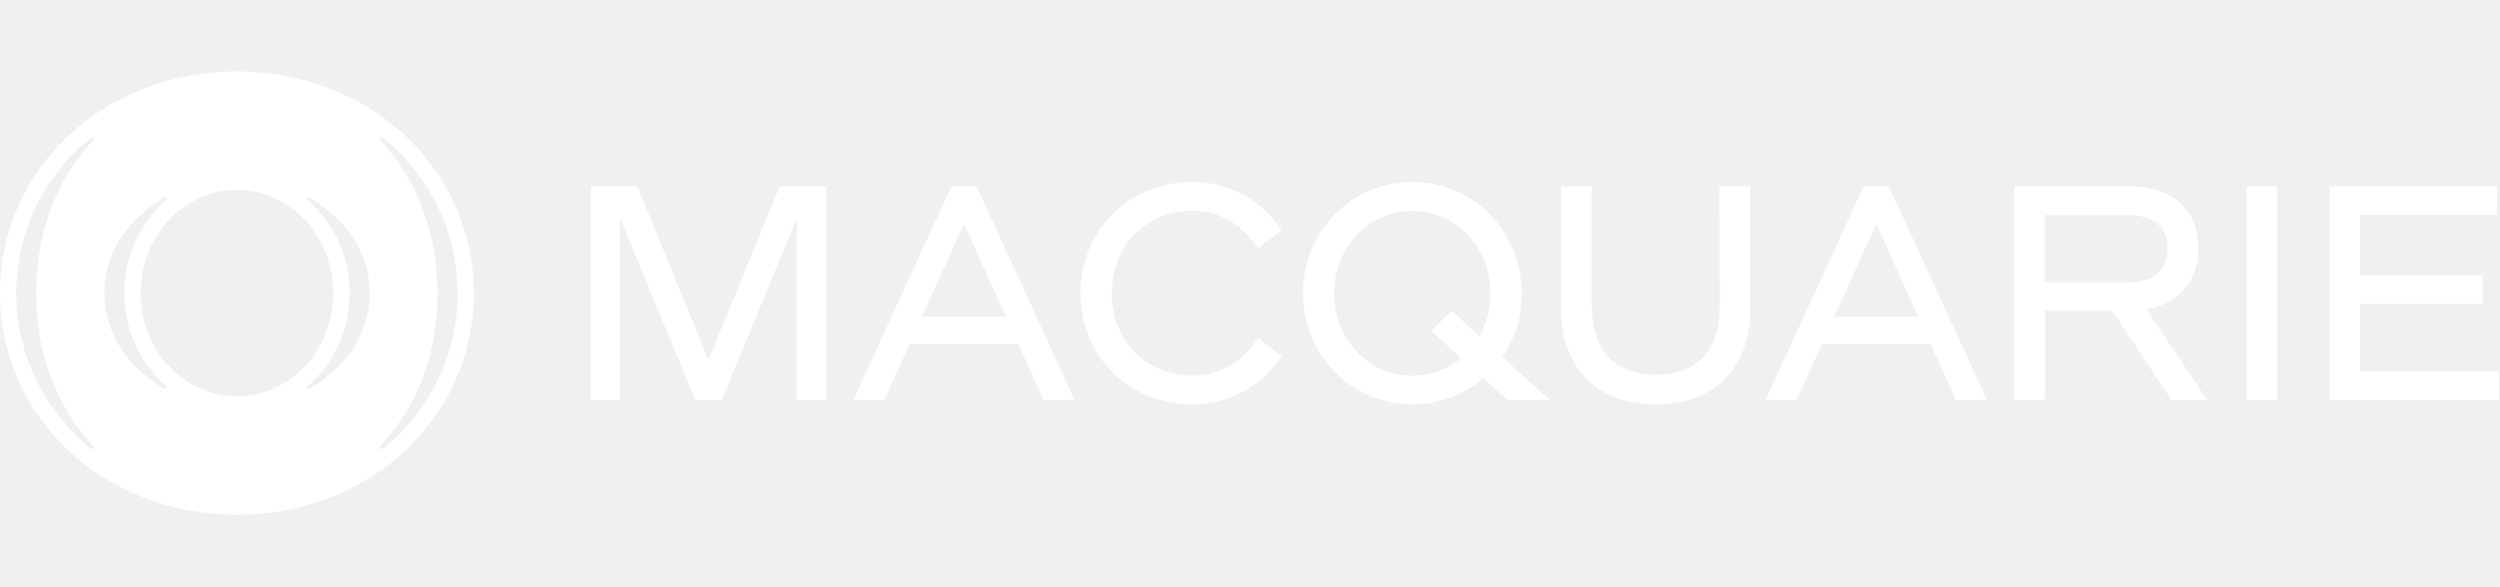
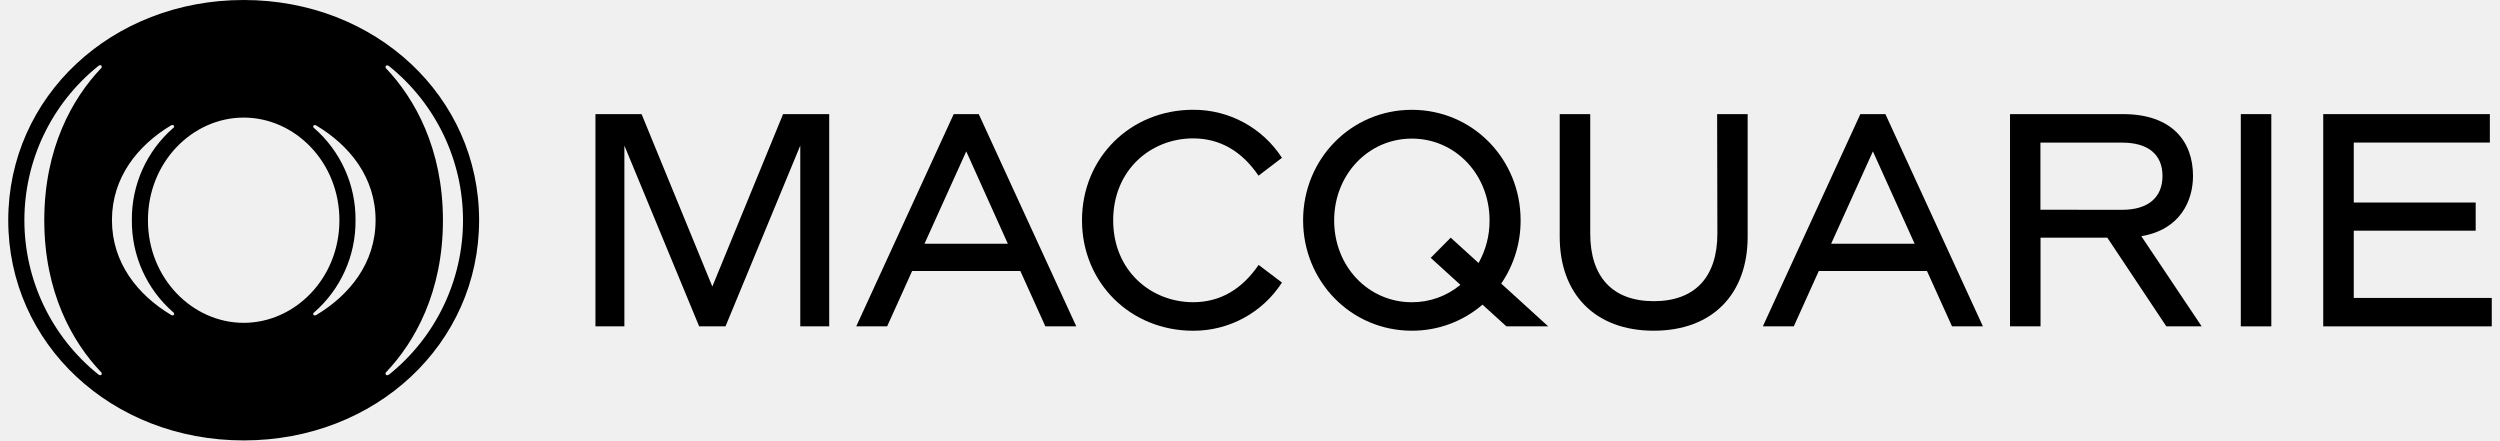
- <svg xmlns="http://www.w3.org/2000/svg" width="145" height="34" viewBox="0 0 703.13 124.69">
-   <path d="M618.55,49.8c0-9.73-5.93-17.49-19.81-17.49h-32V92.4h8.64V67.29h18.91L611,92.4H621L603.92,66.87C615,65,618.55,56.77,618.55,49.8Zm-43.2,9.58v-19h23.14c7.36,0,11.42,3.36,11.42,9.44s-4.06,9.58-11.42,9.58Z" style="fill:#ffffff" />
-   <path d="M483.89,66.12c0,12.35-6.38,19.15-18,19.15s-18-6.8-18-19.15V32.31h-8.64V67.05c0,16,9.82,26.58,26.61,26.58s26.6-10.53,26.6-26.58V32.31h-8.64Z" style="fill:#ffffff" />
-   <polygon points="664.06 84.35 664.06 65.31 698.58 65.31 698.58 57.34 664.06 57.34 664.06 40.36 702.59 40.36 702.59 32.31 655.42 32.31 655.42 92.4 703.13 92.4 703.13 84.35 664.06 84.35" style="fill:#ffffff" />
-   <rect x="632.08" y="32.31" width="8.64" height="60.09" style="fill:#ffffff" />
-   <path d="M267.68,32.31,240.08,92.4h8.75l7.08-15.68h30.63l7.09,15.68h8.75L274.77,32.31ZM259.41,69l11.82-26.14L283,69Z" style="fill:#ffffff" />
-   <path d="M524.37,32.31,496.76,92.4h8.76l7.08-15.68h30.63l7.09,15.68h8.75L531.46,32.31ZM516.1,69l11.82-26.14L539.73,69Z" style="fill:#ffffff" />
-   <polygon points="199.34 81.13 179.31 32.31 166.25 32.31 166.25 92.4 174.44 92.4 174.44 41.21 195.61 92.4 203.07 92.4 224.24 41.21 224.24 92.4 232.43 92.4 232.43 32.31 219.37 32.31 199.34 81.13" style="fill:#ffffff" />
-   <path d="M335.46,39.18c7.52,0,13.75,3.55,18.52,10.56l6.63-5.06a29.76,29.76,0,0,0-25.14-13.6C317.73,31.08,304,44.62,304,62.36s13.73,31.28,31.47,31.28A29.77,29.77,0,0,0,360.61,80L354,75c-4.77,7-11,10.56-18.52,10.56-11.94,0-22.65-8.89-22.65-23.18S323.52,39.18,335.46,39.18Z" style="fill:#ffffff" />
-   <path d="M428.18,62.36c0-17.25-13.5-31.27-30.79-31.27-17.14,0-30.79,13.85-30.79,31.27,0,17.25,13.5,31.27,30.79,31.27a30.47,30.47,0,0,0,20-7.38l6.77,6.15H436L422.69,80.29A31.56,31.56,0,0,0,428.18,62.36Zm-11.9,12.1-7.89-7.17L402.73,73l8.4,7.64a21.38,21.38,0,0,1-13.74,4.93c-12.36,0-22-10.17-22-23.16s9.68-23.17,22-23.17,22,10.18,22,23.17A24.35,24.35,0,0,1,416.28,74.46Z" style="fill:#ffffff" />
-   <path d="M66.66,0C29.27,0,0,27.32,0,62.35s29.27,62.34,66.66,62.34,66.65-27.32,66.65-62.34S104,0,66.66,0ZM26.28,105.36a.52.52,0,0,1,.06.77c-.18.16-.53.14-.86-.14a56,56,0,0,1,0-87.29c.33-.28.68-.3.86-.14a.52.52,0,0,1-.06.77C18.14,27.86,10.2,42,10.2,62.35S18.14,96.83,26.28,105.36ZM46.9,89.11c-.14.21-.49.27-.88,0-9.31-5.6-16.66-14.64-16.66-26.79S36.71,41.16,46,35.55c.39-.24.74-.18.88,0a.48.48,0,0,1-.15.66A34.13,34.13,0,0,0,35,62.35a34.11,34.11,0,0,0,11.75,26.1A.48.48,0,0,1,46.9,89.11ZM66.66,91.4c-14.46,0-27.11-12.54-27.11-29.05S52.2,33.29,66.66,33.29s27.1,12.54,27.1,29.06S81.11,91.4,66.66,91.4Zm20.63-2.26c-.39.24-.74.18-.88,0a.48.48,0,0,1,.16-.66,34.14,34.14,0,0,0,11.75-26.1A34.17,34.17,0,0,0,86.57,36.24a.48.48,0,0,1-.16-.66c.14-.21.49-.27.88,0C96.6,41.16,104,50.19,104,62.35S96.6,83.54,87.29,89.14ZM107.84,106c-.34.28-.68.3-.86.14a.52.52,0,0,1,0-.77c8.14-8.53,16.09-22.71,16.09-43s-8-34.49-16.09-43a.52.52,0,0,1,0-.77c.18-.16.52-.14.86.14a56,56,0,0,1,0,87.29Z" style="fill:#ffffff" />
+ <svg xmlns="http://www.w3.org/2000/svg" width="193" height="34" viewBox="0 0 703.13 124.69">
+   <path d="M618.55,49.8c0-9.73-5.93-17.49-19.81-17.49h-32V92.4h8.64V67.29h18.91L611,92.4H621L603.92,66.87C615,65,618.55,56.77,618.55,49.8Zm-43.2,9.58v-19h23.14c7.36,0,11.42,3.36,11.42,9.44s-4.06,9.58-11.42,9.58Z" style="fill:black" />
+   <path d="M483.89,66.12c0,12.35-6.38,19.15-18,19.15s-18-6.8-18-19.15V32.31h-8.64V67.05c0,16,9.82,26.58,26.61,26.58s26.6-10.53,26.6-26.58V32.31h-8.64Z" style="fill:black" />
+   <polygon points="664.06 84.35 664.06 65.31 698.58 65.31 698.58 57.34 664.06 57.34 664.06 40.36 702.59 40.36 702.59 32.31 655.42 32.31 655.42 92.4 703.13 92.4 703.13 84.35 664.06 84.35" style="fill:black" />
+   <rect x="632.08" y="32.31" width="8.64" height="60.09" style="fill:black" />
+   <path d="M267.68,32.31,240.08,92.4h8.75l7.08-15.68h30.63l7.09,15.68h8.75L274.77,32.31ZM259.41,69l11.82-26.14L283,69Z" style="fill:black" />
+   <path d="M524.37,32.31,496.76,92.4h8.76l7.08-15.68h30.63l7.09,15.68h8.75L531.46,32.31ZM516.1,69l11.82-26.14L539.73,69Z" style="fill:black" />
+   <polygon points="199.34 81.13 179.31 32.31 166.25 32.31 166.25 92.4 174.44 92.4 174.44 41.21 195.61 92.4 203.07 92.4 224.24 41.21 224.24 92.4 232.43 92.4 232.43 32.31 219.37 32.31 199.34 81.13" style="fill:black" />
+   <path d="M335.46,39.18c7.52,0,13.75,3.55,18.52,10.56l6.63-5.06a29.76,29.76,0,0,0-25.14-13.6C317.73,31.08,304,44.62,304,62.36s13.73,31.28,31.47,31.28A29.77,29.77,0,0,0,360.61,80L354,75c-4.77,7-11,10.56-18.52,10.56-11.94,0-22.65-8.89-22.65-23.18S323.52,39.18,335.46,39.18Z" style="fill:black" />
+   <path d="M428.18,62.36c0-17.25-13.5-31.27-30.79-31.27-17.14,0-30.79,13.85-30.79,31.27,0,17.25,13.5,31.27,30.79,31.27a30.47,30.47,0,0,0,20-7.38l6.77,6.15H436L422.69,80.29A31.56,31.56,0,0,0,428.18,62.36Zm-11.9,12.1-7.89-7.17L402.73,73l8.4,7.64a21.38,21.38,0,0,1-13.74,4.93c-12.36,0-22-10.17-22-23.16s9.68-23.17,22-23.17,22,10.18,22,23.17A24.35,24.35,0,0,1,416.28,74.46Z" style="fill:black" />
+   <path d="M66.66,0C29.27,0,0,27.32,0,62.35s29.27,62.34,66.66,62.34,66.65-27.32,66.65-62.34S104,0,66.66,0ZM26.28,105.36a.52.52,0,0,1,.06.77c-.18.16-.53.14-.86-.14a56,56,0,0,1,0-87.29c.33-.28.68-.3.86-.14a.52.52,0,0,1-.06.77C18.14,27.86,10.2,42,10.2,62.35S18.14,96.83,26.28,105.36ZM46.9,89.11c-.14.21-.49.27-.88,0-9.31-5.6-16.66-14.64-16.66-26.79S36.71,41.16,46,35.55c.39-.24.74-.18.88,0a.48.48,0,0,1-.15.66A34.13,34.13,0,0,0,35,62.35a34.11,34.11,0,0,0,11.75,26.1A.48.48,0,0,1,46.9,89.11ZM66.66,91.4c-14.46,0-27.11-12.54-27.11-29.05S52.2,33.29,66.66,33.29s27.1,12.54,27.1,29.06S81.11,91.4,66.66,91.4Zm20.63-2.26c-.39.24-.74.18-.88,0a.48.48,0,0,1,.16-.66,34.14,34.14,0,0,0,11.75-26.1A34.17,34.17,0,0,0,86.57,36.24a.48.48,0,0,1-.16-.66c.14-.21.49-.27.88,0C96.6,41.16,104,50.19,104,62.35S96.6,83.54,87.29,89.14ZM107.84,106c-.34.28-.68.3-.86.14a.52.52,0,0,1,0-.77c8.14-8.53,16.09-22.71,16.09-43s-8-34.49-16.09-43a.52.52,0,0,1,0-.77c.18-.16.52-.14.86.14a56,56,0,0,1,0,87.29Z" style="fill:black" />
</svg>
